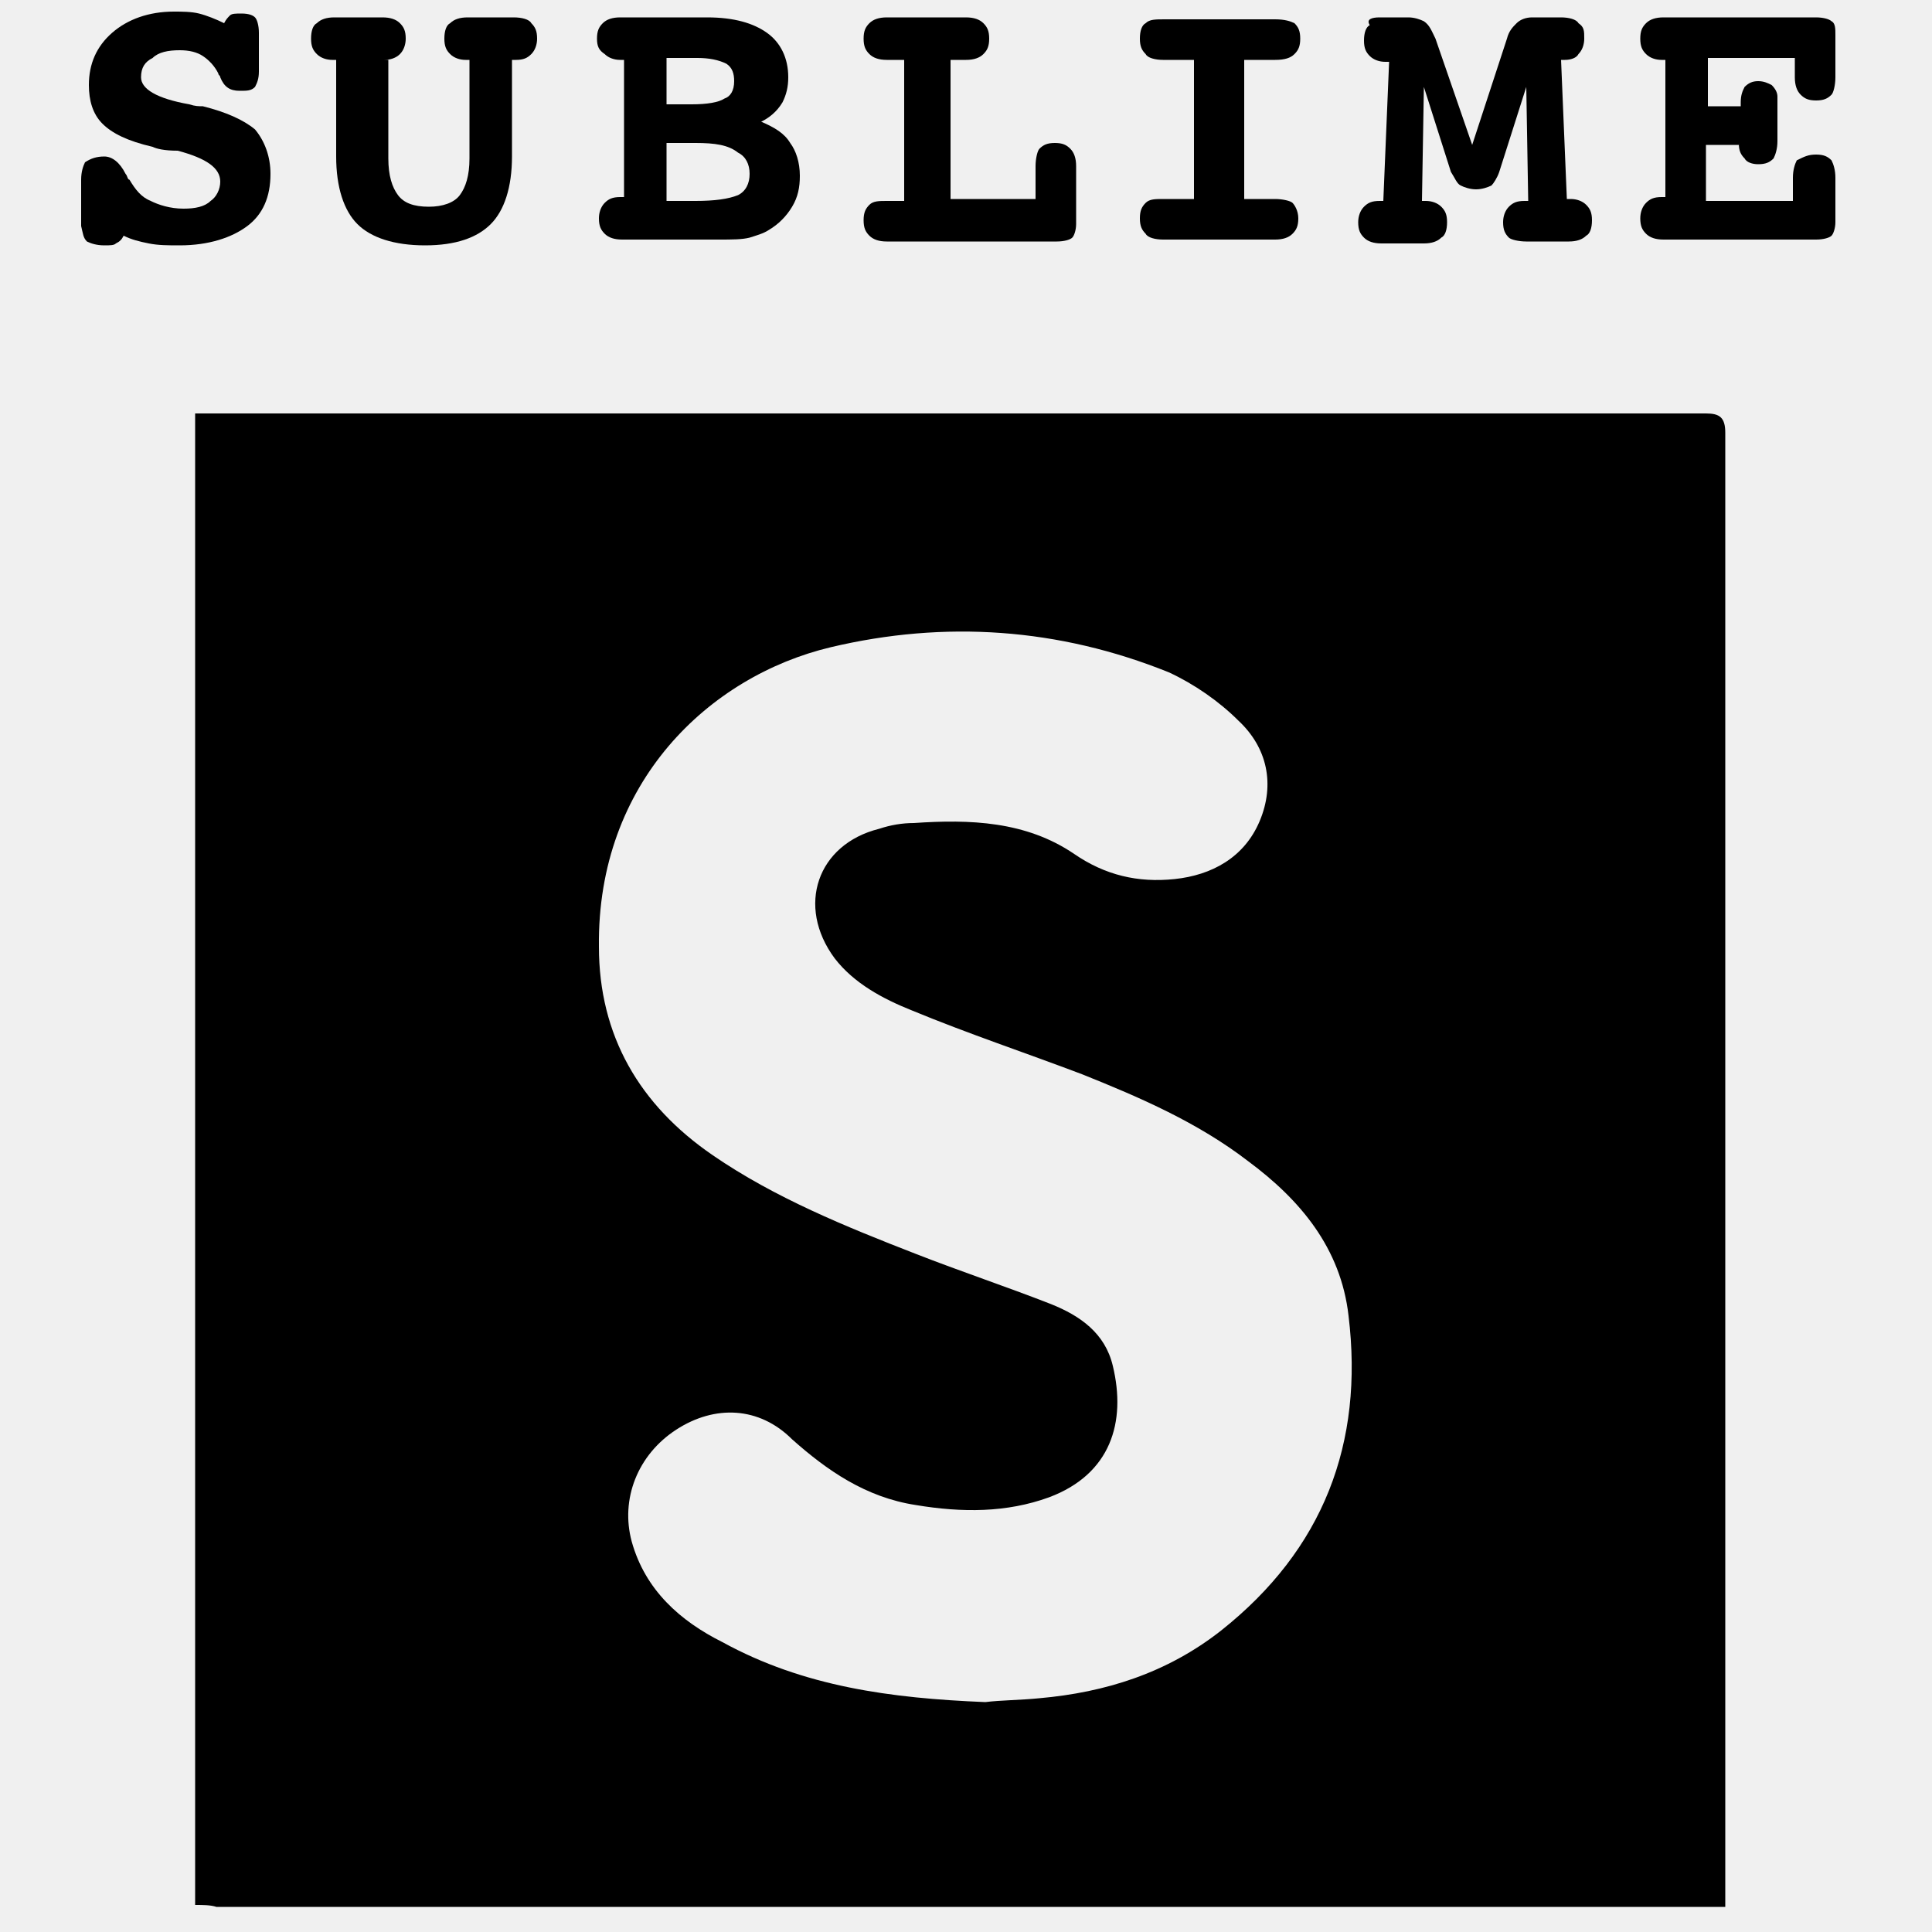
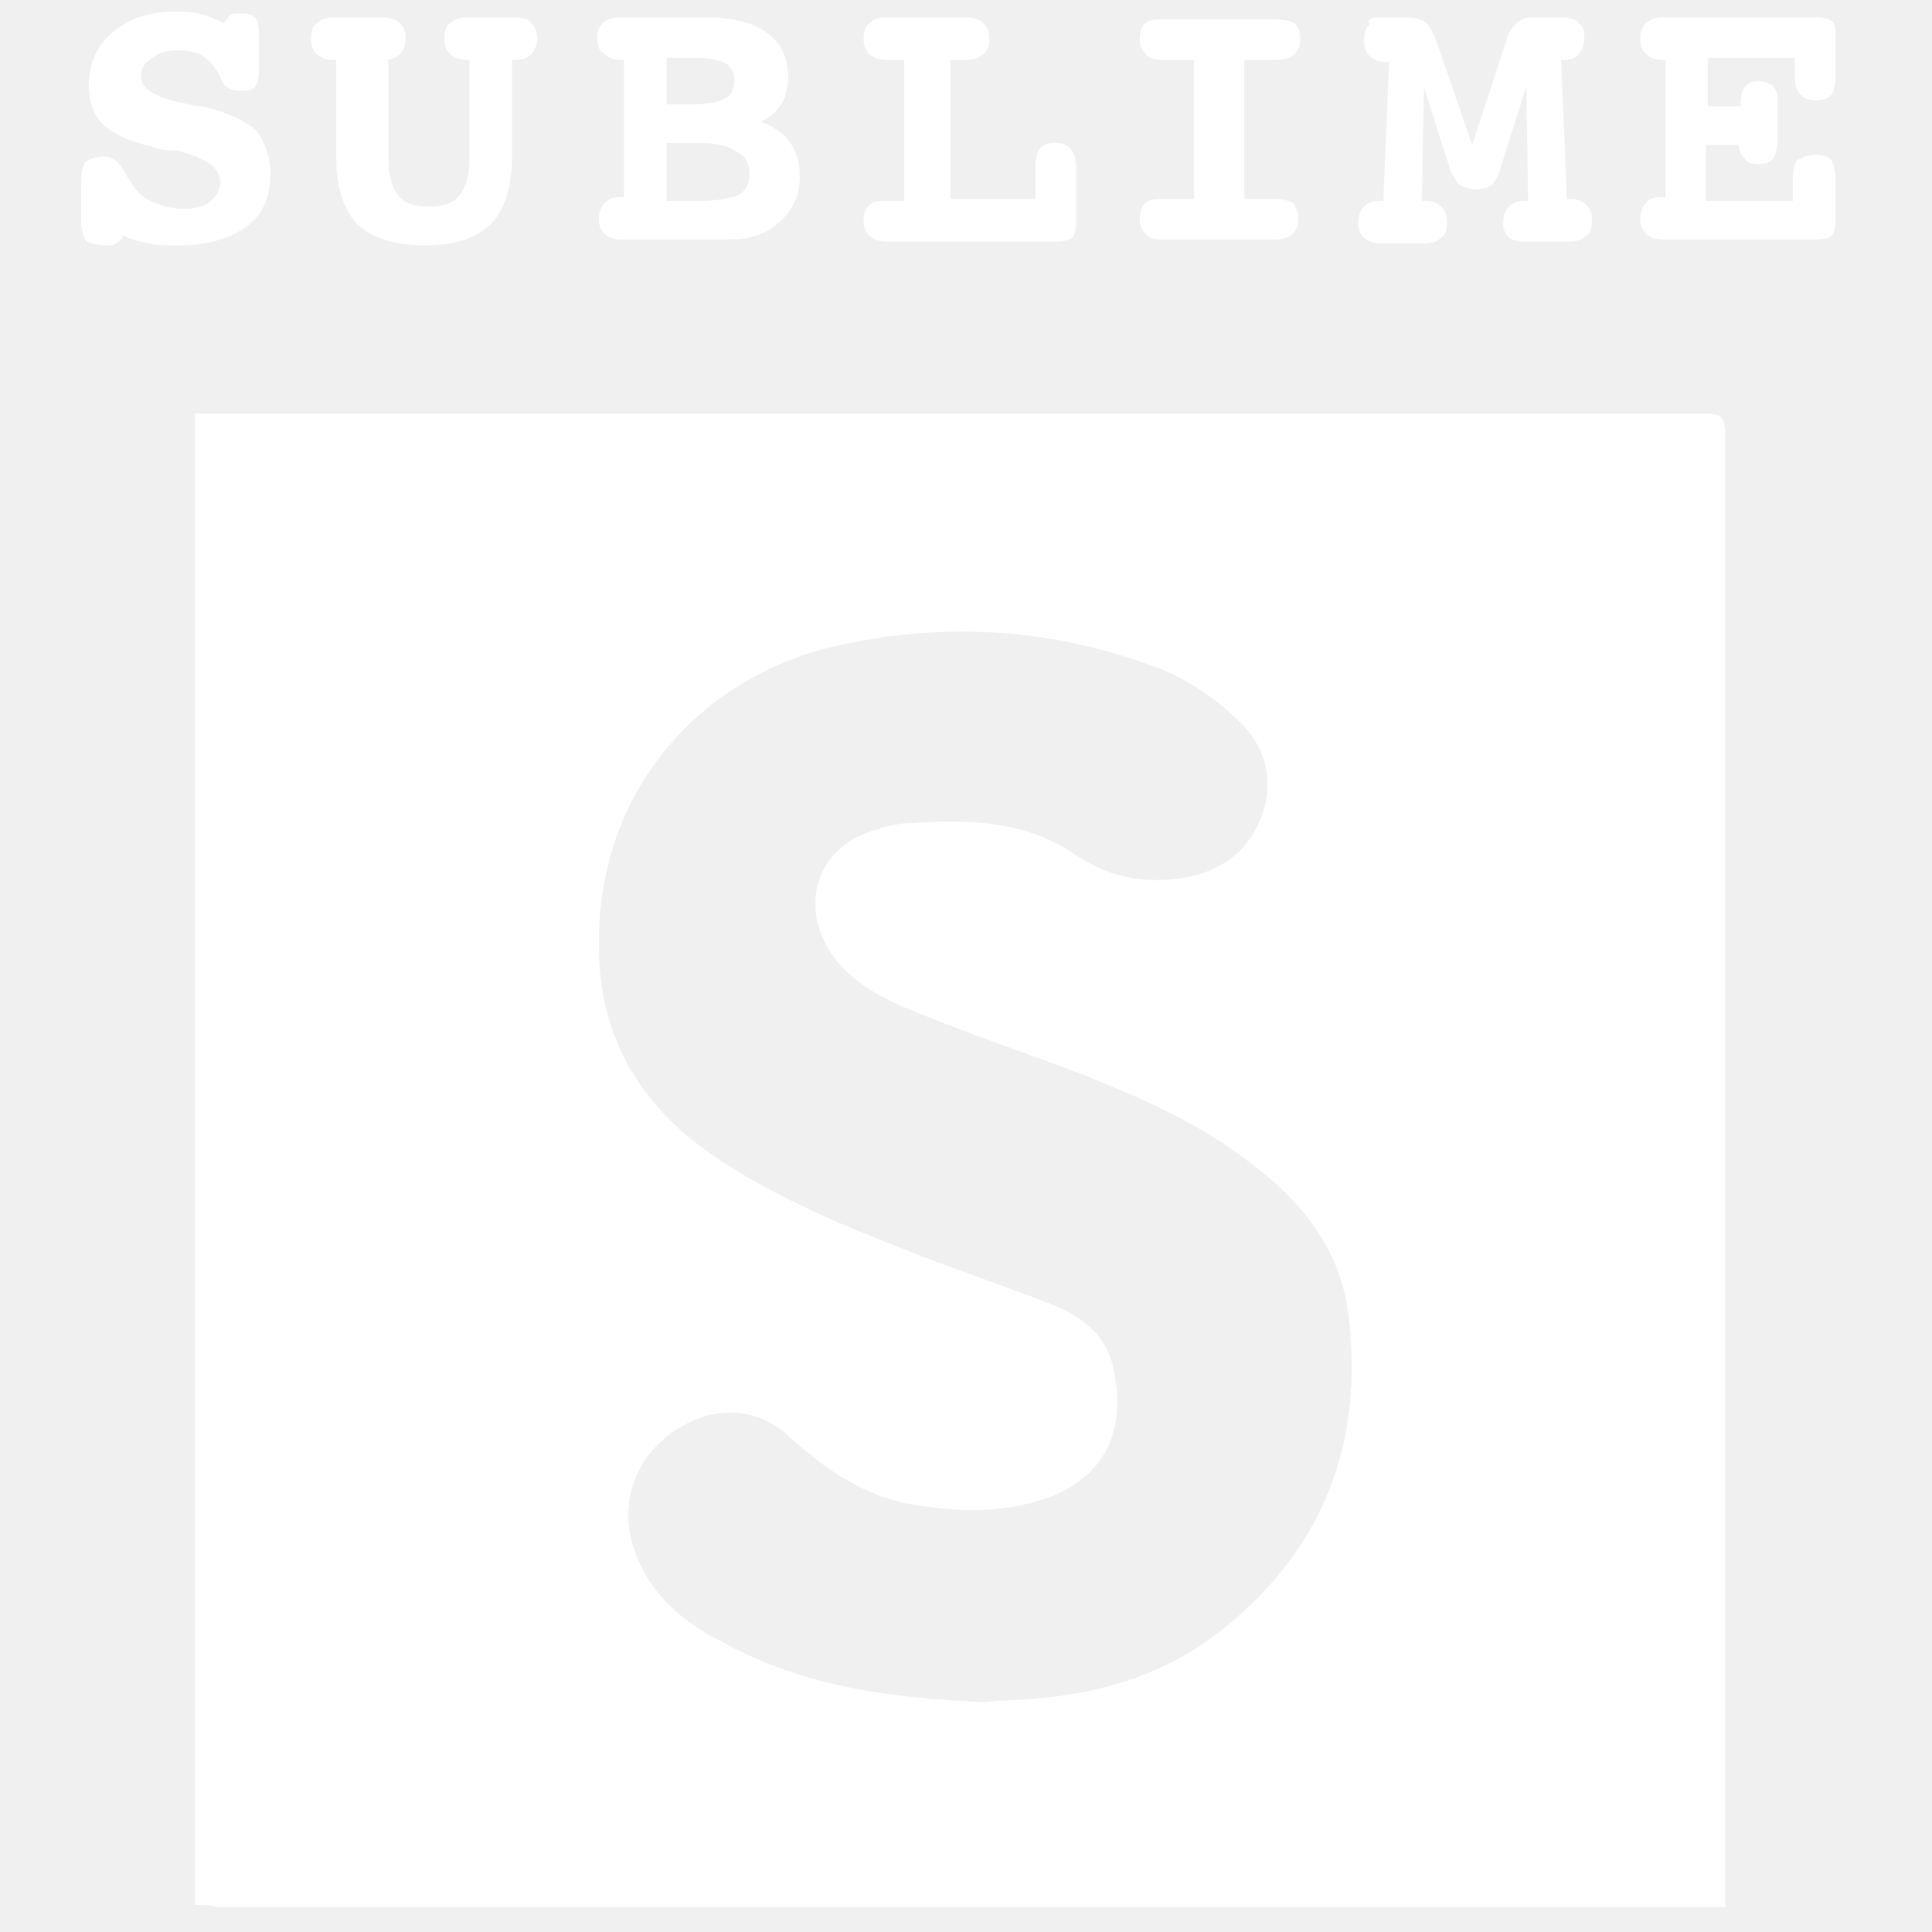
<svg xmlns="http://www.w3.org/2000/svg" version="1.1" id="Layer_1" x="0px" y="0px" viewBox="0 0 100 100" style="enable-background:new 0 0 100 100;" xml:space="preserve">
-   <path d="M10.1,98.6c0-25.7,0-51.5,0-77.2c0.2,0,0.5,0,0.7,0c25.8,0,51.7,0,77.5,0c0.7,0,1,0.2,1,1c0,25.1,0,50.3,0,75.4  c0,0.3,0,0.6,0,0.9c-0.4,0-0.8,0-1.1,0c-25.7,0-51.3,0-77,0C10.9,98.6,10.5,98.6,10.1,98.6z M51,88.1c0.8-0.1,1.8-0.1,2.8-0.2  c3.4-0.3,6.6-1.3,9.4-3.5c5.3-4.2,7.4-9.7,6.6-16.3c-0.4-3.5-2.5-6-5.2-8c-2.6-2-5.6-3.3-8.6-4.5c-2.9-1.1-5.9-2.1-8.8-3.3  c-1.5-0.6-3-1.4-4-2.7c-2-2.7-0.9-5.9,2.3-6.7c0.6-0.2,1.2-0.3,1.8-0.3c2.9-0.2,5.8-0.1,8.3,1.6c1.6,1.1,3.3,1.5,5.2,1.3  c1.9-0.2,3.6-1.1,4.4-3c0.8-1.9,0.4-3.8-1.1-5.2c-1-1-2.3-1.9-3.6-2.5c-5.7-2.3-11.6-2.7-17.5-1.3c-6.3,1.5-12.1,7-12,15.5  c0,4.6,2.1,8.2,5.9,10.8c3.2,2.2,6.9,3.7,10.5,5.1c2.3,0.9,4.7,1.7,7,2.6c1.5,0.6,2.8,1.5,3.2,3.2c0.7,2.9-0.1,5.6-3.3,6.8  c-2.2,0.8-4.5,0.8-6.9,0.4c-2.6-0.4-4.6-1.8-6.4-3.4C39.3,72.8,37,72.7,35,74c-2,1.3-2.9,3.6-2.3,5.8c0.7,2.5,2.5,4.1,4.7,5.2  C41.6,87.3,46.1,87.9,51,88.1z" />
-   <path d="M11.6,1.2c0.1-0.2,0.2-0.3,0.3-0.4c0.1-0.1,0.3-0.1,0.6-0.1c0.4,0,0.6,0.1,0.7,0.2c0.1,0.1,0.2,0.4,0.2,0.8l0,1.9v0.1  c0,0.4-0.1,0.6-0.2,0.8c-0.2,0.2-0.4,0.2-0.8,0.2c-0.5,0-0.8-0.2-1-0.7c0-0.1-0.1-0.1-0.1-0.2c-0.2-0.4-0.5-0.7-0.8-0.9  c-0.3-0.2-0.7-0.3-1.2-0.3c-0.6,0-1.1,0.1-1.4,0.4C7.5,3.2,7.3,3.5,7.3,4c0,0.6,0.8,1.1,2.5,1.4c0.3,0.1,0.5,0.1,0.7,0.1  c1.2,0.3,2.1,0.7,2.7,1.2C13.7,7.3,14,8.1,14,9c0,1.2-0.4,2.1-1.2,2.7c-0.8,0.6-2,1-3.5,1c-0.6,0-1.1,0-1.6-0.1  c-0.5-0.1-0.9-0.2-1.3-0.4c-0.1,0.2-0.2,0.3-0.4,0.4c-0.1,0.1-0.3,0.1-0.6,0.1c-0.4,0-0.7-0.1-0.9-0.2c-0.2-0.2-0.2-0.4-0.3-0.8  l0-2.3V9.3c0-0.4,0.1-0.7,0.2-0.9C4.7,8.2,5,8.1,5.4,8.1c0.4,0,0.8,0.3,1.1,0.9c0.1,0.1,0.1,0.3,0.2,0.3c0.3,0.5,0.6,0.9,1.1,1.1  c0.4,0.2,1,0.4,1.7,0.4c0.6,0,1.1-0.1,1.4-0.4c0.3-0.2,0.5-0.6,0.5-1c0-0.7-0.7-1.2-2.2-1.6C8.5,7.8,8.1,7.7,7.9,7.6  C6.6,7.3,5.8,6.9,5.3,6.4s-0.7-1.2-0.7-2c0-1.1,0.4-2,1.2-2.7C6.6,1,7.7,0.6,9,0.6c0.4,0,0.9,0,1.3,0.1C10.7,0.8,11.2,1,11.6,1.2z" />
-   <path d="M20.1,3.1v5.1c0,0.9,0.2,1.5,0.5,1.9c0.3,0.4,0.8,0.6,1.6,0.6c0.7,0,1.3-0.2,1.6-0.6c0.3-0.4,0.5-1,0.5-1.9V3.1h-0.2  c-0.3,0-0.6-0.1-0.8-0.3C23.1,2.6,23,2.4,23,2c0-0.4,0.1-0.7,0.3-0.8c0.2-0.2,0.5-0.3,0.9-0.3h2.4c0.4,0,0.8,0.1,0.9,0.3  c0.2,0.2,0.3,0.4,0.3,0.8c0,0.3-0.1,0.6-0.3,0.8c-0.2,0.2-0.4,0.3-0.8,0.3h-0.2v5c0,1.6-0.4,2.8-1.1,3.5c-0.7,0.7-1.8,1.1-3.4,1.1  c-1.6,0-2.8-0.4-3.5-1.1c-0.7-0.7-1.1-1.9-1.1-3.5v-5h-0.2c-0.3,0-0.6-0.1-0.8-0.3c-0.2-0.2-0.3-0.4-0.3-0.8c0-0.4,0.1-0.7,0.3-0.8  c0.2-0.2,0.5-0.3,0.9-0.3h2.5c0.4,0,0.7,0.1,0.9,0.3c0.2,0.2,0.3,0.4,0.3,0.8c0,0.3-0.1,0.6-0.3,0.8c-0.2,0.2-0.5,0.3-0.8,0.3H20.1z  " />
-   <path d="M39.4,6.3c0.7,0.3,1.2,0.6,1.5,1.1c0.3,0.4,0.5,1,0.5,1.7c0,0.6-0.1,1.1-0.4,1.6c-0.3,0.5-0.7,0.9-1.2,1.2  c-0.3,0.2-0.7,0.3-1,0.4c-0.4,0.1-0.9,0.1-1.6,0.1h-0.8h-4.2c-0.4,0-0.7-0.1-0.9-0.3c-0.2-0.2-0.3-0.4-0.3-0.8  c0-0.3,0.1-0.6,0.3-0.8c0.2-0.2,0.4-0.3,0.8-0.3h0.2V3.1h-0.2c-0.3,0-0.6-0.1-0.8-0.3C31,2.6,30.9,2.4,30.9,2c0-0.4,0.1-0.6,0.3-0.8  c0.2-0.2,0.5-0.3,0.9-0.3h4.5c1.4,0,2.4,0.3,3.1,0.8c0.7,0.5,1.1,1.3,1.1,2.3c0,0.5-0.1,0.9-0.3,1.3C40.2,5.8,39.8,6.1,39.4,6.3z   M34.5,3v2.4h1.3c0.8,0,1.4-0.1,1.7-0.3C37.8,5,38,4.7,38,4.2c0-0.4-0.1-0.7-0.4-0.9C37.2,3.1,36.7,3,36.1,3H34.5z M34.5,7.4v3h1.5  c1,0,1.7-0.1,2.2-0.3c0.4-0.2,0.6-0.6,0.6-1.1c0-0.5-0.2-0.9-0.6-1.1C37.7,7.5,37,7.4,36,7.4H34.5z" />
-   <path d="M49.2,3.1v7.2h4.4V8.6c0-0.4,0.1-0.8,0.2-0.9c0.2-0.2,0.4-0.3,0.8-0.3c0.4,0,0.6,0.1,0.8,0.3c0.2,0.2,0.3,0.5,0.3,0.9v3  c0,0.3-0.1,0.6-0.2,0.7c-0.1,0.1-0.4,0.2-0.8,0.2h-8.8c-0.4,0-0.7-0.1-0.9-0.3c-0.2-0.2-0.3-0.4-0.3-0.8c0-0.4,0.1-0.6,0.3-0.8  c0.2-0.2,0.5-0.2,0.9-0.2h0.9V3.1h-0.9c-0.4,0-0.7-0.1-0.9-0.3c-0.2-0.2-0.3-0.4-0.3-0.8c0-0.4,0.1-0.6,0.3-0.8  c0.2-0.2,0.5-0.3,0.9-0.3H50c0.4,0,0.7,0.1,0.9,0.3c0.2,0.2,0.3,0.4,0.3,0.8c0,0.4-0.1,0.6-0.3,0.8C50.7,3,50.4,3.1,50,3.1H49.2z" />
-   <path d="M64.4,3.1v7.2H66c0.4,0,0.8,0.1,0.9,0.2s0.3,0.4,0.3,0.8c0,0.4-0.1,0.6-0.3,0.8c-0.2,0.2-0.5,0.3-0.9,0.3h-5.8  c-0.4,0-0.8-0.1-0.9-0.3c-0.2-0.2-0.3-0.4-0.3-0.8c0-0.4,0.1-0.6,0.3-0.8c0.2-0.2,0.5-0.2,0.9-0.2h1.6V3.1h-1.6  c-0.4,0-0.8-0.1-0.9-0.3c-0.2-0.2-0.3-0.4-0.3-0.8c0-0.4,0.1-0.7,0.3-0.8C59.5,1,59.8,1,60.3,1H66c0.5,0,0.8,0.1,1,0.2  c0.2,0.2,0.3,0.4,0.3,0.8c0,0.4-0.1,0.6-0.3,0.8C66.8,3,66.5,3.1,66,3.1H64.4z" />
-   <path d="M76.2,7.5L78,2c0.1-0.4,0.3-0.6,0.5-0.8C78.7,1,79,0.9,79.3,0.9h1.5c0.4,0,0.8,0.1,0.9,0.3C82,1.4,82,1.6,82,2  c0,0.3-0.1,0.6-0.3,0.8C81.6,3,81.3,3.1,81,3.1h-0.2l0.3,7.2h0.2c0.3,0,0.6,0.1,0.8,0.3c0.2,0.2,0.3,0.4,0.3,0.8  c0,0.4-0.1,0.7-0.3,0.8c-0.2,0.2-0.5,0.3-0.9,0.3h-2.2c-0.4,0-0.8-0.1-0.9-0.2c-0.2-0.2-0.3-0.4-0.3-0.8c0-0.3,0.1-0.6,0.3-0.8  c0.2-0.2,0.4-0.3,0.8-0.3h0.2l-0.1-5.9l-1.4,4.4c-0.1,0.3-0.3,0.6-0.4,0.7c-0.2,0.1-0.5,0.2-0.8,0.2c-0.3,0-0.6-0.1-0.8-0.2  c-0.2-0.1-0.3-0.4-0.5-0.7l-1.4-4.4l-0.1,5.9h0.2c0.3,0,0.6,0.1,0.8,0.3c0.2,0.2,0.3,0.4,0.3,0.8c0,0.4-0.1,0.7-0.3,0.8  c-0.2,0.2-0.5,0.3-0.9,0.3h-2.2c-0.4,0-0.7-0.1-0.9-0.3c-0.2-0.2-0.3-0.4-0.3-0.8c0-0.3,0.1-0.6,0.3-0.8c0.2-0.2,0.4-0.3,0.8-0.3  h0.2l0.3-7.2h-0.2c-0.3,0-0.6-0.1-0.8-0.3c-0.2-0.2-0.3-0.4-0.3-0.8c0-0.4,0.1-0.7,0.3-0.8C70.7,1,71,0.9,71.4,0.9h1.5  c0.3,0,0.6,0.1,0.8,0.2C74,1.3,74.1,1.6,74.3,2L76.2,7.5z" />
-   <path d="M92.9,3h-4.5v2.5h1.7V5.3c0-0.4,0.1-0.6,0.2-0.8c0.2-0.2,0.4-0.3,0.7-0.3c0.3,0,0.5,0.1,0.7,0.2c0.2,0.2,0.3,0.4,0.3,0.6  c0,0,0,0.1,0,0.1c0,0.1,0,0.1,0,0.2v2c0,0.4-0.1,0.7-0.2,0.9c-0.2,0.2-0.4,0.3-0.8,0.3c-0.3,0-0.6-0.1-0.7-0.3  c-0.2-0.2-0.3-0.4-0.3-0.8V7.5h-1.7v2.9h4.5V9.2c0-0.4,0.1-0.7,0.2-0.9C93.4,8.1,93.6,8,94,8c0.4,0,0.6,0.1,0.8,0.3  C94.9,8.5,95,8.8,95,9.2v2.3c0,0.3-0.1,0.6-0.2,0.7c-0.1,0.1-0.4,0.2-0.8,0.2h-7.9c-0.4,0-0.7-0.1-0.9-0.3c-0.2-0.2-0.3-0.4-0.3-0.8  c0-0.3,0.1-0.6,0.3-0.8c0.2-0.2,0.4-0.3,0.8-0.3h0.2V3.1h-0.2c-0.3,0-0.6-0.1-0.8-0.3C85,2.6,84.9,2.4,84.9,2c0-0.4,0.1-0.6,0.3-0.8  c0.2-0.2,0.5-0.3,0.9-0.3H94c0.4,0,0.7,0.1,0.8,0.2C95,1.2,95,1.5,95,1.8V4c0,0.4-0.1,0.8-0.2,0.9c-0.2,0.2-0.4,0.3-0.8,0.3  c-0.4,0-0.6-0.1-0.8-0.3C93,4.7,92.9,4.4,92.9,4V3z" />
+   <style type="text/css">
+ 	.st0{fill:#FFFFFF;}
+ </style>
+   <path class="st0" d="M10.1,98.6c0-25.7,0-51.5,0-77.2c0.2,0,0.5,0,0.7,0c25.8,0,51.7,0,77.5,0c0.7,0,1,0.2,1,1c0,25.1,0,50.3,0,75.4  c0,0.3,0,0.6,0,0.9c-0.4,0-0.8,0-1.1,0c-25.7,0-51.3,0-77,0C10.9,98.6,10.5,98.6,10.1,98.6z M51,88.1c0.8-0.1,1.8-0.1,2.8-0.2  c3.4-0.3,6.6-1.3,9.4-3.5c5.3-4.2,7.4-9.7,6.6-16.3c-0.4-3.5-2.5-6-5.2-8c-2.6-2-5.6-3.3-8.6-4.5c-2.9-1.1-5.9-2.1-8.8-3.3  c-1.5-0.6-3-1.4-4-2.7c-2-2.7-0.9-5.9,2.3-6.7c0.6-0.2,1.2-0.3,1.8-0.3c2.9-0.2,5.8-0.1,8.3,1.6c1.6,1.1,3.3,1.5,5.2,1.3  s3.6-1.1,4.4-3c0.8-1.9,0.4-3.8-1.1-5.2c-1-1-2.3-1.9-3.6-2.5c-5.7-2.3-11.6-2.7-17.5-1.3c-6.3,1.5-12.1,7-12,15.5  c0,4.6,2.1,8.2,5.9,10.8c3.2,2.2,6.9,3.7,10.5,5.1c2.3,0.9,4.7,1.7,7,2.6c1.5,0.6,2.8,1.5,3.2,3.2c0.7,2.9-0.1,5.6-3.3,6.8  c-2.2,0.8-4.5,0.8-6.9,0.4c-2.6-0.4-4.6-1.8-6.4-3.4c-1.7-1.7-4-1.8-6-0.5s-2.9,3.6-2.3,5.8c0.7,2.5,2.5,4.1,4.7,5.2  C41.6,87.3,46.1,87.9,51,88.1z" />
+   <path class="st0" d="M11.6,1.2c0.1-0.2,0.2-0.3,0.3-0.4s0.3-0.1,0.6-0.1c0.4,0,0.6,0.1,0.7,0.2c0.1,0.1,0.2,0.4,0.2,0.8v1.9v0.1  c0,0.4-0.1,0.6-0.2,0.8c-0.2,0.2-0.4,0.2-0.8,0.2c-0.5,0-0.8-0.2-1-0.7c0-0.1-0.1-0.1-0.1-0.2c-0.2-0.4-0.5-0.7-0.8-0.9  S9.8,2.6,9.3,2.6C8.7,2.6,8.2,2.7,7.9,3C7.5,3.2,7.3,3.5,7.3,4c0,0.6,0.8,1.1,2.5,1.4c0.3,0.1,0.5,0.1,0.7,0.1  c1.2,0.3,2.1,0.7,2.7,1.2C13.7,7.3,14,8.1,14,9c0,1.2-0.4,2.1-1.2,2.7c-0.8,0.6-2,1-3.5,1c-0.6,0-1.1,0-1.6-0.1s-0.9-0.2-1.3-0.4  c-0.1,0.2-0.2,0.3-0.4,0.4c-0.1,0.1-0.3,0.1-0.6,0.1c-0.4,0-0.7-0.1-0.9-0.2c-0.2-0.2-0.2-0.4-0.3-0.8V9.4V9.3  c0-0.4,0.1-0.7,0.2-0.9c0.3-0.2,0.6-0.3,1-0.3S6.2,8.4,6.5,9c0.1,0.1,0.1,0.3,0.2,0.3c0.3,0.5,0.6,0.9,1.1,1.1  c0.4,0.2,1,0.4,1.7,0.4c0.6,0,1.1-0.1,1.4-0.4c0.3-0.2,0.5-0.6,0.5-1c0-0.7-0.7-1.2-2.2-1.6c-0.7,0-1.1-0.1-1.3-0.2  C6.6,7.3,5.8,6.9,5.3,6.4s-0.7-1.2-0.7-2c0-1.1,0.4-2,1.2-2.7S7.7,0.6,9,0.6c0.4,0,0.9,0,1.3,0.1C10.7,0.8,11.2,1,11.6,1.2z" />
+   <path class="st0" d="M20.1,3.1v5.1c0,0.9,0.2,1.5,0.5,1.9s0.8,0.6,1.6,0.6c0.7,0,1.3-0.2,1.6-0.6c0.3-0.4,0.5-1,0.5-1.9V3.1h-0.2  c-0.3,0-0.6-0.1-0.8-0.3C23.1,2.6,23,2.4,23,2s0.1-0.7,0.3-0.8c0.2-0.2,0.5-0.3,0.9-0.3h2.4c0.4,0,0.8,0.1,0.9,0.3  c0.2,0.2,0.3,0.4,0.3,0.8c0,0.3-0.1,0.6-0.3,0.8c-0.2,0.2-0.4,0.3-0.8,0.3h-0.2v5c0,1.6-0.4,2.8-1.1,3.5s-1.8,1.1-3.4,1.1  s-2.8-0.4-3.5-1.1c-0.7-0.7-1.1-1.9-1.1-3.5v-5h-0.2c-0.3,0-0.6-0.1-0.8-0.3c-0.2-0.2-0.3-0.4-0.3-0.8s0.1-0.7,0.3-0.8  c0.2-0.2,0.5-0.3,0.9-0.3h2.5c0.4,0,0.7,0.1,0.9,0.3C20.9,1.4,21,1.6,21,2c0,0.3-0.1,0.6-0.3,0.8c-0.2,0.2-0.5,0.3-0.8,0.3  C19.9,3.1,20.1,3.1,20.1,3.1z" />
+   <path class="st0" d="M39.4,6.3c0.7,0.3,1.2,0.6,1.5,1.1c0.3,0.4,0.5,1,0.5,1.7c0,0.6-0.1,1.1-0.4,1.6c-0.3,0.5-0.7,0.9-1.2,1.2  c-0.3,0.2-0.7,0.3-1,0.4c-0.4,0.1-0.9,0.1-1.6,0.1h-0.8h-4.2c-0.4,0-0.7-0.1-0.9-0.3c-0.2-0.2-0.3-0.4-0.3-0.8  c0-0.3,0.1-0.6,0.3-0.8c0.2-0.2,0.4-0.3,0.8-0.3h0.2V3.1h-0.2c-0.3,0-0.6-0.1-0.8-0.3C31,2.6,30.9,2.4,30.9,2s0.1-0.6,0.3-0.8  c0.2-0.2,0.5-0.3,0.9-0.3h4.5c1.4,0,2.4,0.3,3.1,0.8C40.4,2.2,40.8,3,40.8,4c0,0.5-0.1,0.9-0.3,1.3C40.2,5.8,39.8,6.1,39.4,6.3z   M34.5,3v2.4h1.3c0.8,0,1.4-0.1,1.7-0.3C37.8,5,38,4.7,38,4.2c0-0.4-0.1-0.7-0.4-0.9C37.2,3.1,36.7,3,36.1,3H34.5z M34.5,7.4v3H36  c1,0,1.7-0.1,2.2-0.3c0.4-0.2,0.6-0.6,0.6-1.1s-0.2-0.9-0.6-1.1C37.7,7.5,37,7.4,36,7.4H34.5z" />
+   <path class="st0" d="M49.2,3.1v7.2h4.4V8.6c0-0.4,0.1-0.8,0.2-0.9c0.2-0.2,0.4-0.3,0.8-0.3c0.4,0,0.6,0.1,0.8,0.3  c0.2,0.2,0.3,0.5,0.3,0.9v3c0,0.3-0.1,0.6-0.2,0.7c-0.1,0.1-0.4,0.2-0.8,0.2h-8.8c-0.4,0-0.7-0.1-0.9-0.3s-0.3-0.4-0.3-0.8  c0-0.4,0.1-0.6,0.3-0.8s0.5-0.2,0.9-0.2h0.9V3.1h-0.9c-0.4,0-0.7-0.1-0.9-0.3S44.7,2.4,44.7,2s0.1-0.6,0.3-0.8s0.5-0.3,0.9-0.3H50  c0.4,0,0.7,0.1,0.9,0.3s0.3,0.4,0.3,0.8s-0.1,0.6-0.3,0.8S50.4,3.1,50,3.1H49.2z" />
+   <path class="st0" d="M64.4,3.1v7.2H66c0.4,0,0.8,0.1,0.9,0.2s0.3,0.4,0.3,0.8c0,0.4-0.1,0.6-0.3,0.8c-0.2,0.2-0.5,0.3-0.9,0.3h-5.8  c-0.4,0-0.8-0.1-0.9-0.3c-0.2-0.2-0.3-0.4-0.3-0.8c0-0.4,0.1-0.6,0.3-0.8s0.5-0.2,0.9-0.2h1.6V3.1h-1.6c-0.4,0-0.8-0.1-0.9-0.3  C59.1,2.6,59,2.4,59,2s0.1-0.7,0.3-0.8C59.5,1,59.8,1,60.3,1H66c0.5,0,0.8,0.1,1,0.2c0.2,0.2,0.3,0.4,0.3,0.8S67.2,2.6,67,2.8  c-0.2,0.2-0.5,0.3-1,0.3H64.4z" />
+   <path class="st0" d="M76.2,7.5L78,2c0.1-0.4,0.3-0.6,0.5-0.8s0.5-0.3,0.8-0.3h1.5c0.4,0,0.8,0.1,0.9,0.3C82,1.4,82,1.6,82,2  c0,0.3-0.1,0.6-0.3,0.8C81.6,3,81.3,3.1,81,3.1h-0.2l0.3,7.2h0.2c0.3,0,0.6,0.1,0.8,0.3c0.2,0.2,0.3,0.4,0.3,0.8  c0,0.4-0.1,0.7-0.3,0.8c-0.2,0.2-0.5,0.3-0.9,0.3H79c-0.4,0-0.8-0.1-0.9-0.2c-0.2-0.2-0.3-0.4-0.3-0.8c0-0.3,0.1-0.6,0.3-0.8  c0.2-0.2,0.4-0.3,0.8-0.3h0.2L79,4.5l-1.4,4.4c-0.1,0.3-0.3,0.6-0.4,0.7c-0.2,0.1-0.5,0.2-0.8,0.2s-0.6-0.1-0.8-0.2  c-0.2-0.1-0.3-0.4-0.5-0.7l-1.4-4.4l-0.1,5.9h0.2c0.3,0,0.6,0.1,0.8,0.3c0.2,0.2,0.3,0.4,0.3,0.8c0,0.4-0.1,0.7-0.3,0.8  c-0.2,0.2-0.5,0.3-0.9,0.3h-2.2c-0.4,0-0.7-0.1-0.9-0.3c-0.2-0.2-0.3-0.4-0.3-0.8c0-0.3,0.1-0.6,0.3-0.8c0.2-0.2,0.4-0.3,0.8-0.3  h0.2l0.3-7.2h-0.2c-0.3,0-0.6-0.1-0.8-0.3c-0.2-0.2-0.3-0.4-0.3-0.8s0.1-0.7,0.3-0.8C70.7,1,71,0.9,71.4,0.9h1.5  c0.3,0,0.6,0.1,0.8,0.2C74,1.3,74.1,1.6,74.3,2L76.2,7.5z" />
+   <path class="st0" d="M92.9,3h-4.5v2.5h1.7V5.3c0-0.4,0.1-0.6,0.2-0.8c0.2-0.2,0.4-0.3,0.7-0.3c0.3,0,0.5,0.1,0.7,0.2  C91.9,4.6,92,4.8,92,5v0.1c0,0.1,0,0.1,0,0.2v2c0,0.4-0.1,0.7-0.2,0.9c-0.2,0.2-0.4,0.3-0.8,0.3c-0.3,0-0.6-0.1-0.7-0.3  C90.1,8,90,7.8,90,7.4v0.1h-1.7v2.9h4.5V9.2c0-0.4,0.1-0.7,0.2-0.9C93.4,8.1,93.6,8,94,8s0.6,0.1,0.8,0.3C94.9,8.5,95,8.8,95,9.2  v2.3c0,0.3-0.1,0.6-0.2,0.7c-0.1,0.1-0.4,0.2-0.8,0.2h-7.9c-0.4,0-0.7-0.1-0.9-0.3c-0.2-0.2-0.3-0.4-0.3-0.8c0-0.3,0.1-0.6,0.3-0.8  c0.2-0.2,0.4-0.3,0.8-0.3h0.2V3.1H86c-0.3,0-0.6-0.1-0.8-0.3C85,2.6,84.9,2.4,84.9,2s0.1-0.6,0.3-0.8c0.2-0.2,0.5-0.3,0.9-0.3H94  c0.4,0,0.7,0.1,0.8,0.2C95,1.2,95,1.5,95,1.8V4c0,0.4-0.1,0.8-0.2,0.9c-0.2,0.2-0.4,0.3-0.8,0.3s-0.6-0.1-0.8-0.3  C93,4.7,92.9,4.4,92.9,4V3z" />
</svg>
